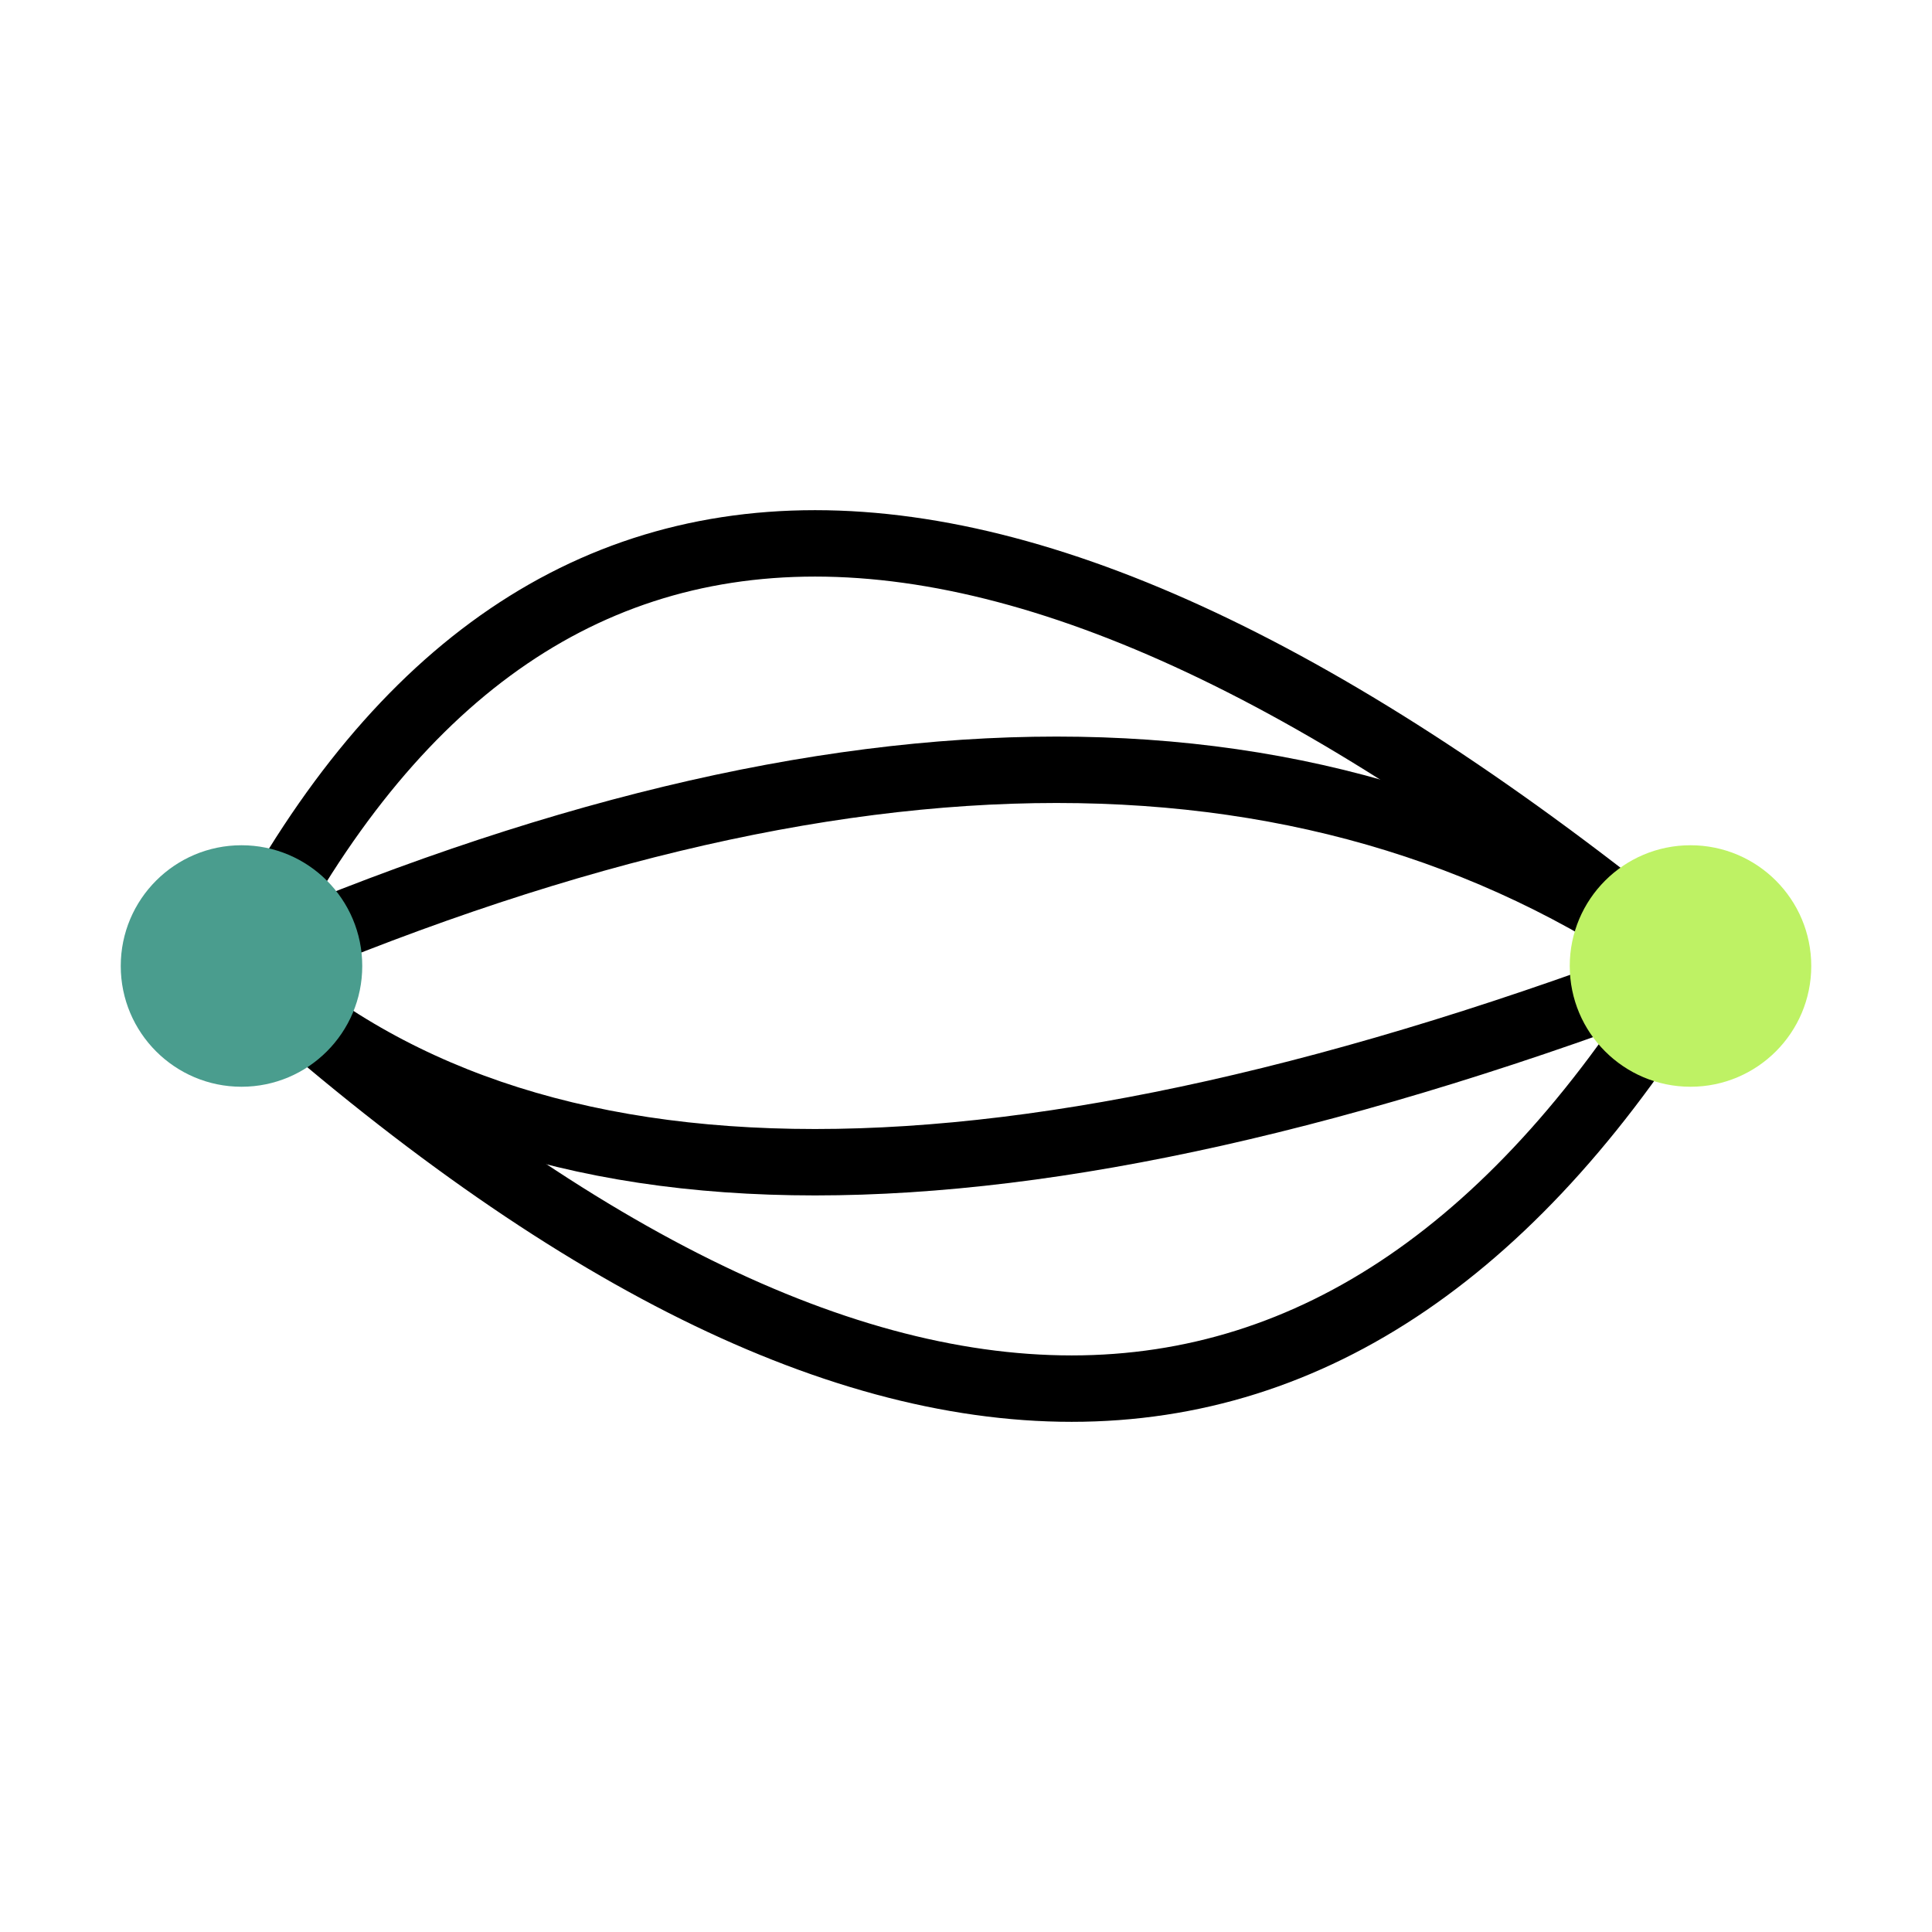
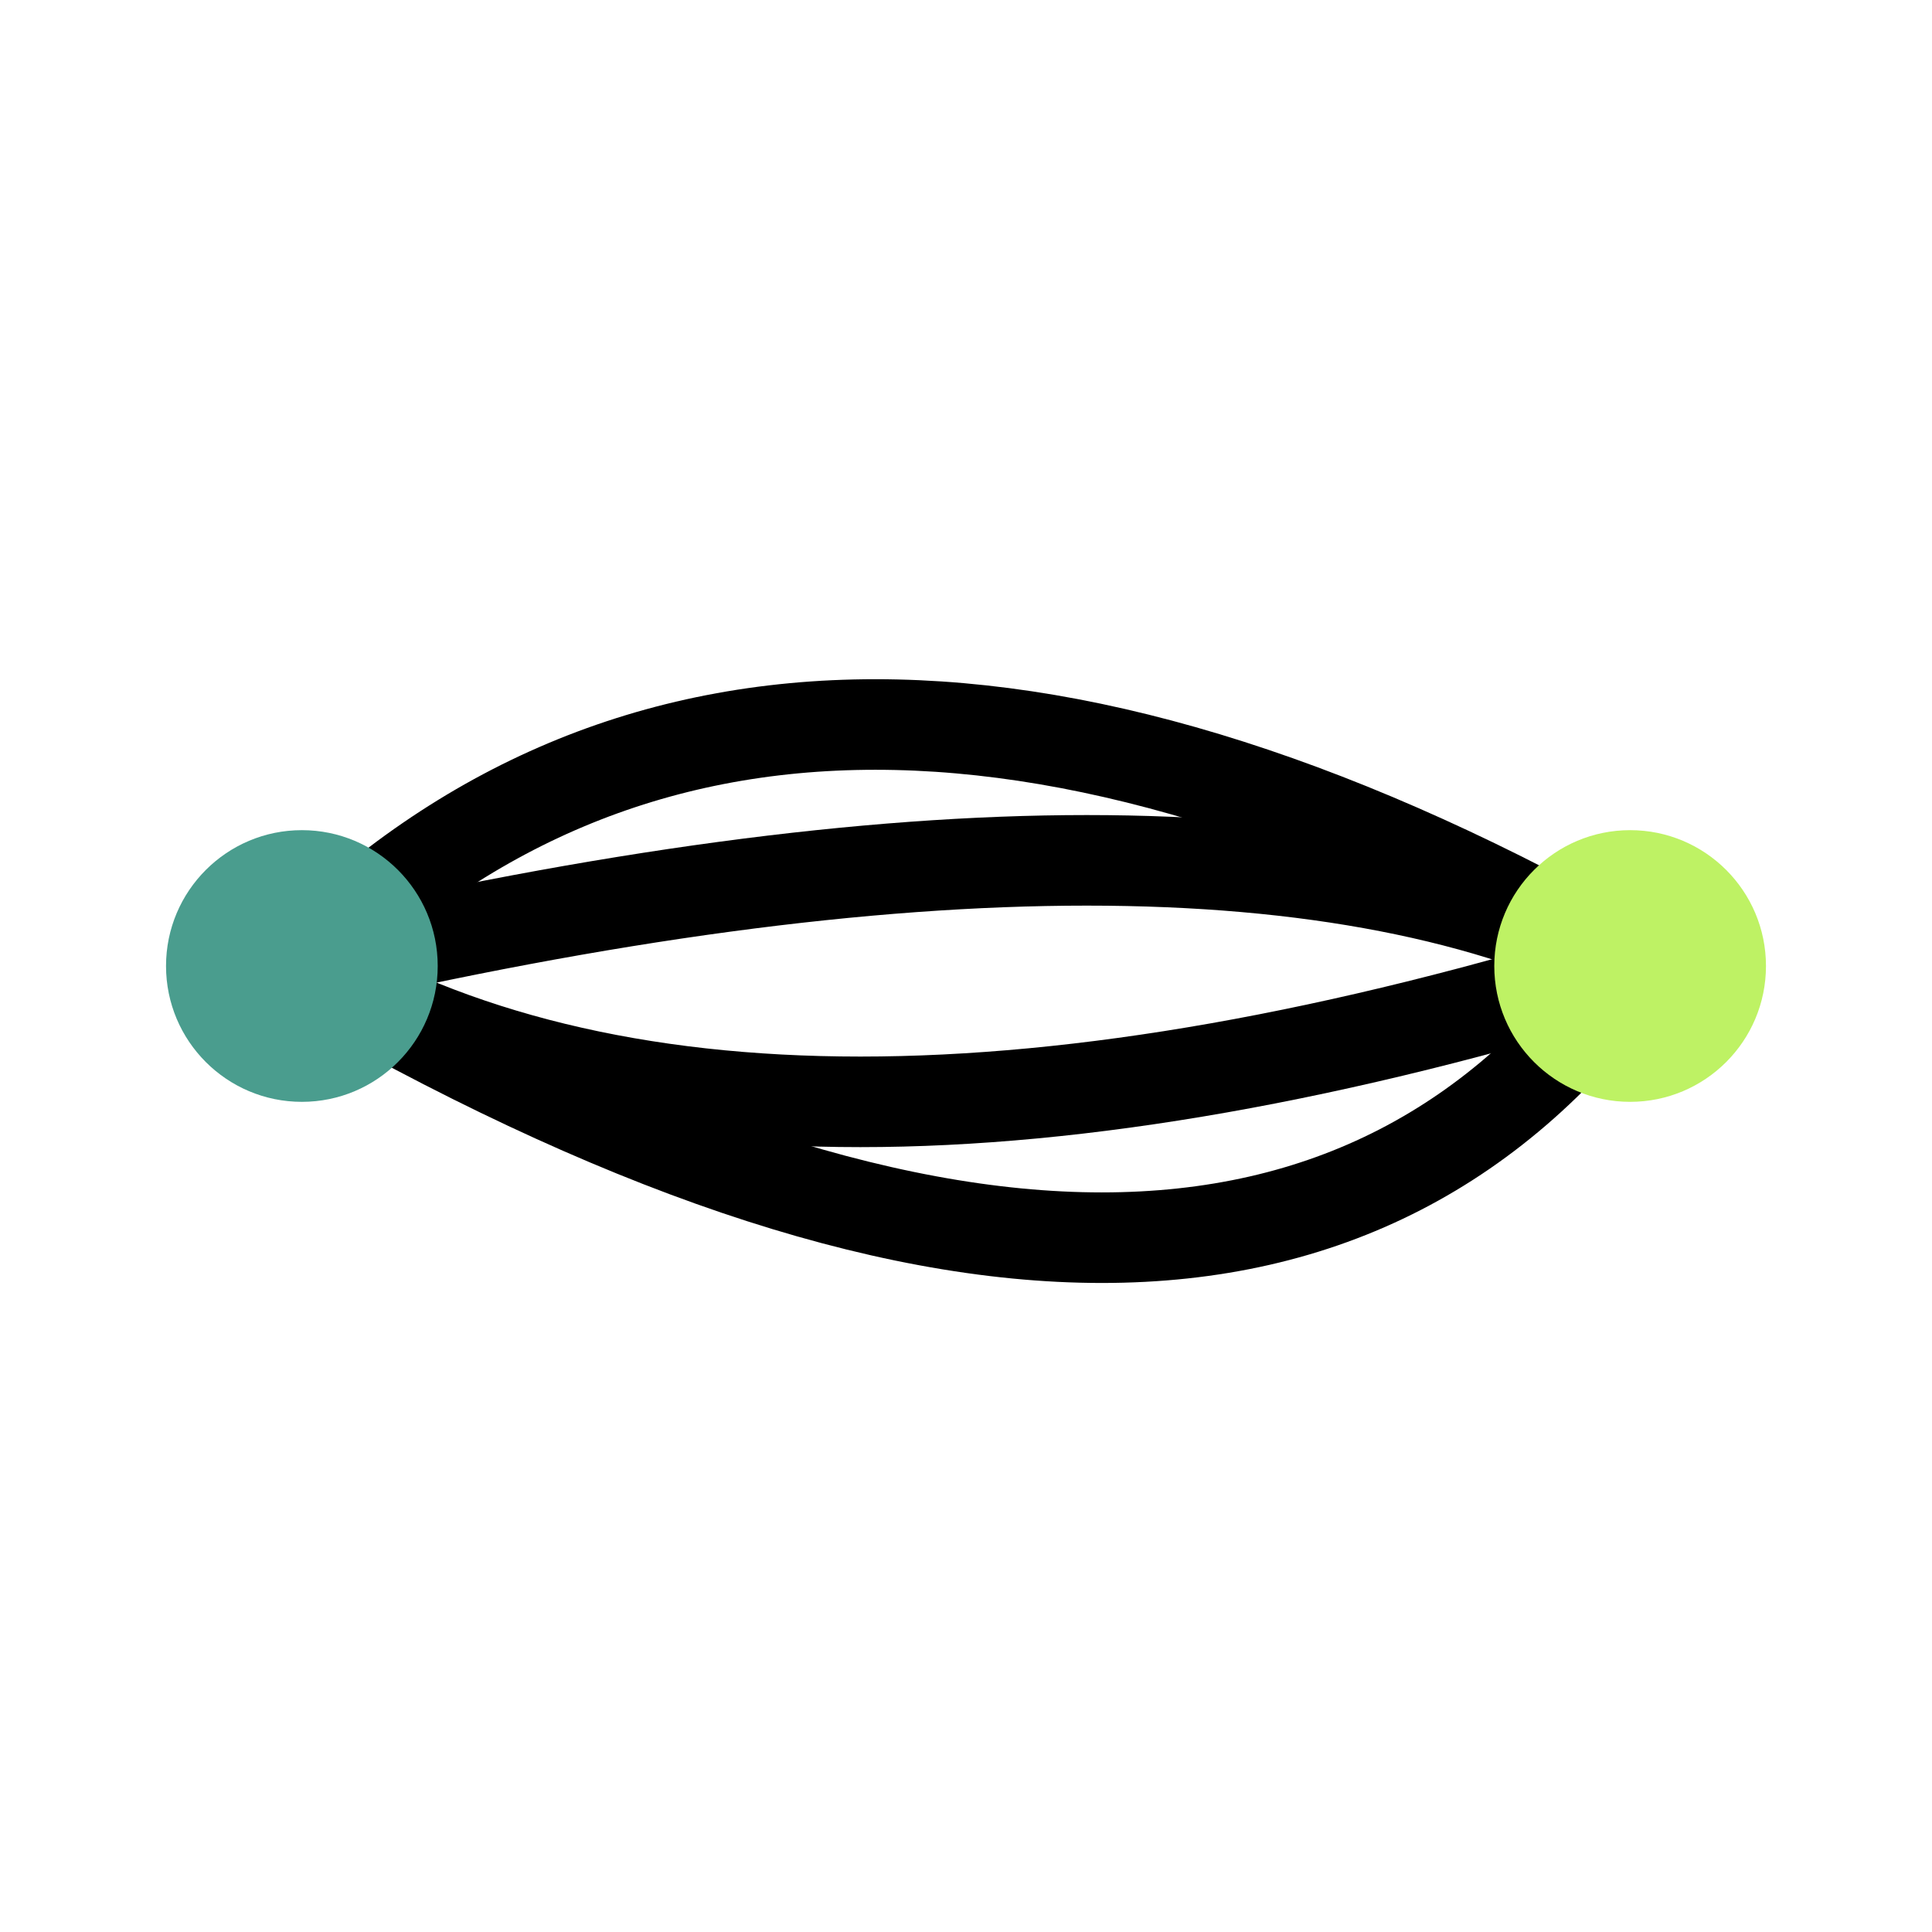
<svg xmlns="http://www.w3.org/2000/svg" viewBox="0 0 64 64">
-   <g stroke="currentColor" stroke-width="2.2" stroke-linecap="round" fill="none">
-     <path d="M 8 32 Q 22 4 56 32" />
-     <path d="M 8 32 Q 38 19 56 32" />
-     <path d="M 8 32 Q 22 45 56 32" />
-     <path d="M 8 32 Q 39 60 56 32" />
+   <g stroke="currentColor" stroke-width="3" stroke-linecap="round" fill="none">
+     <path d="M 10 32 Q 26 16 54 32" />
+     <path d="M 10 32 Q 40 25 54 32" />
+     <path d="M 10 32 Q 25 41 54 32" />
+     <path d="M 10 32 Q 41 50 54 32" />
  </g>
-   <circle cx="8" cy="32" r="4" fill="#4A9D8E" />
-   <circle cx="56" cy="32" r="4" fill="#BEF264" />
+   <circle cx="10" cy="32" r="4.5" fill="#4A9D8E" />
+   <circle cx="54" cy="32" r="4.5" fill="#BEF264" />
</svg>
